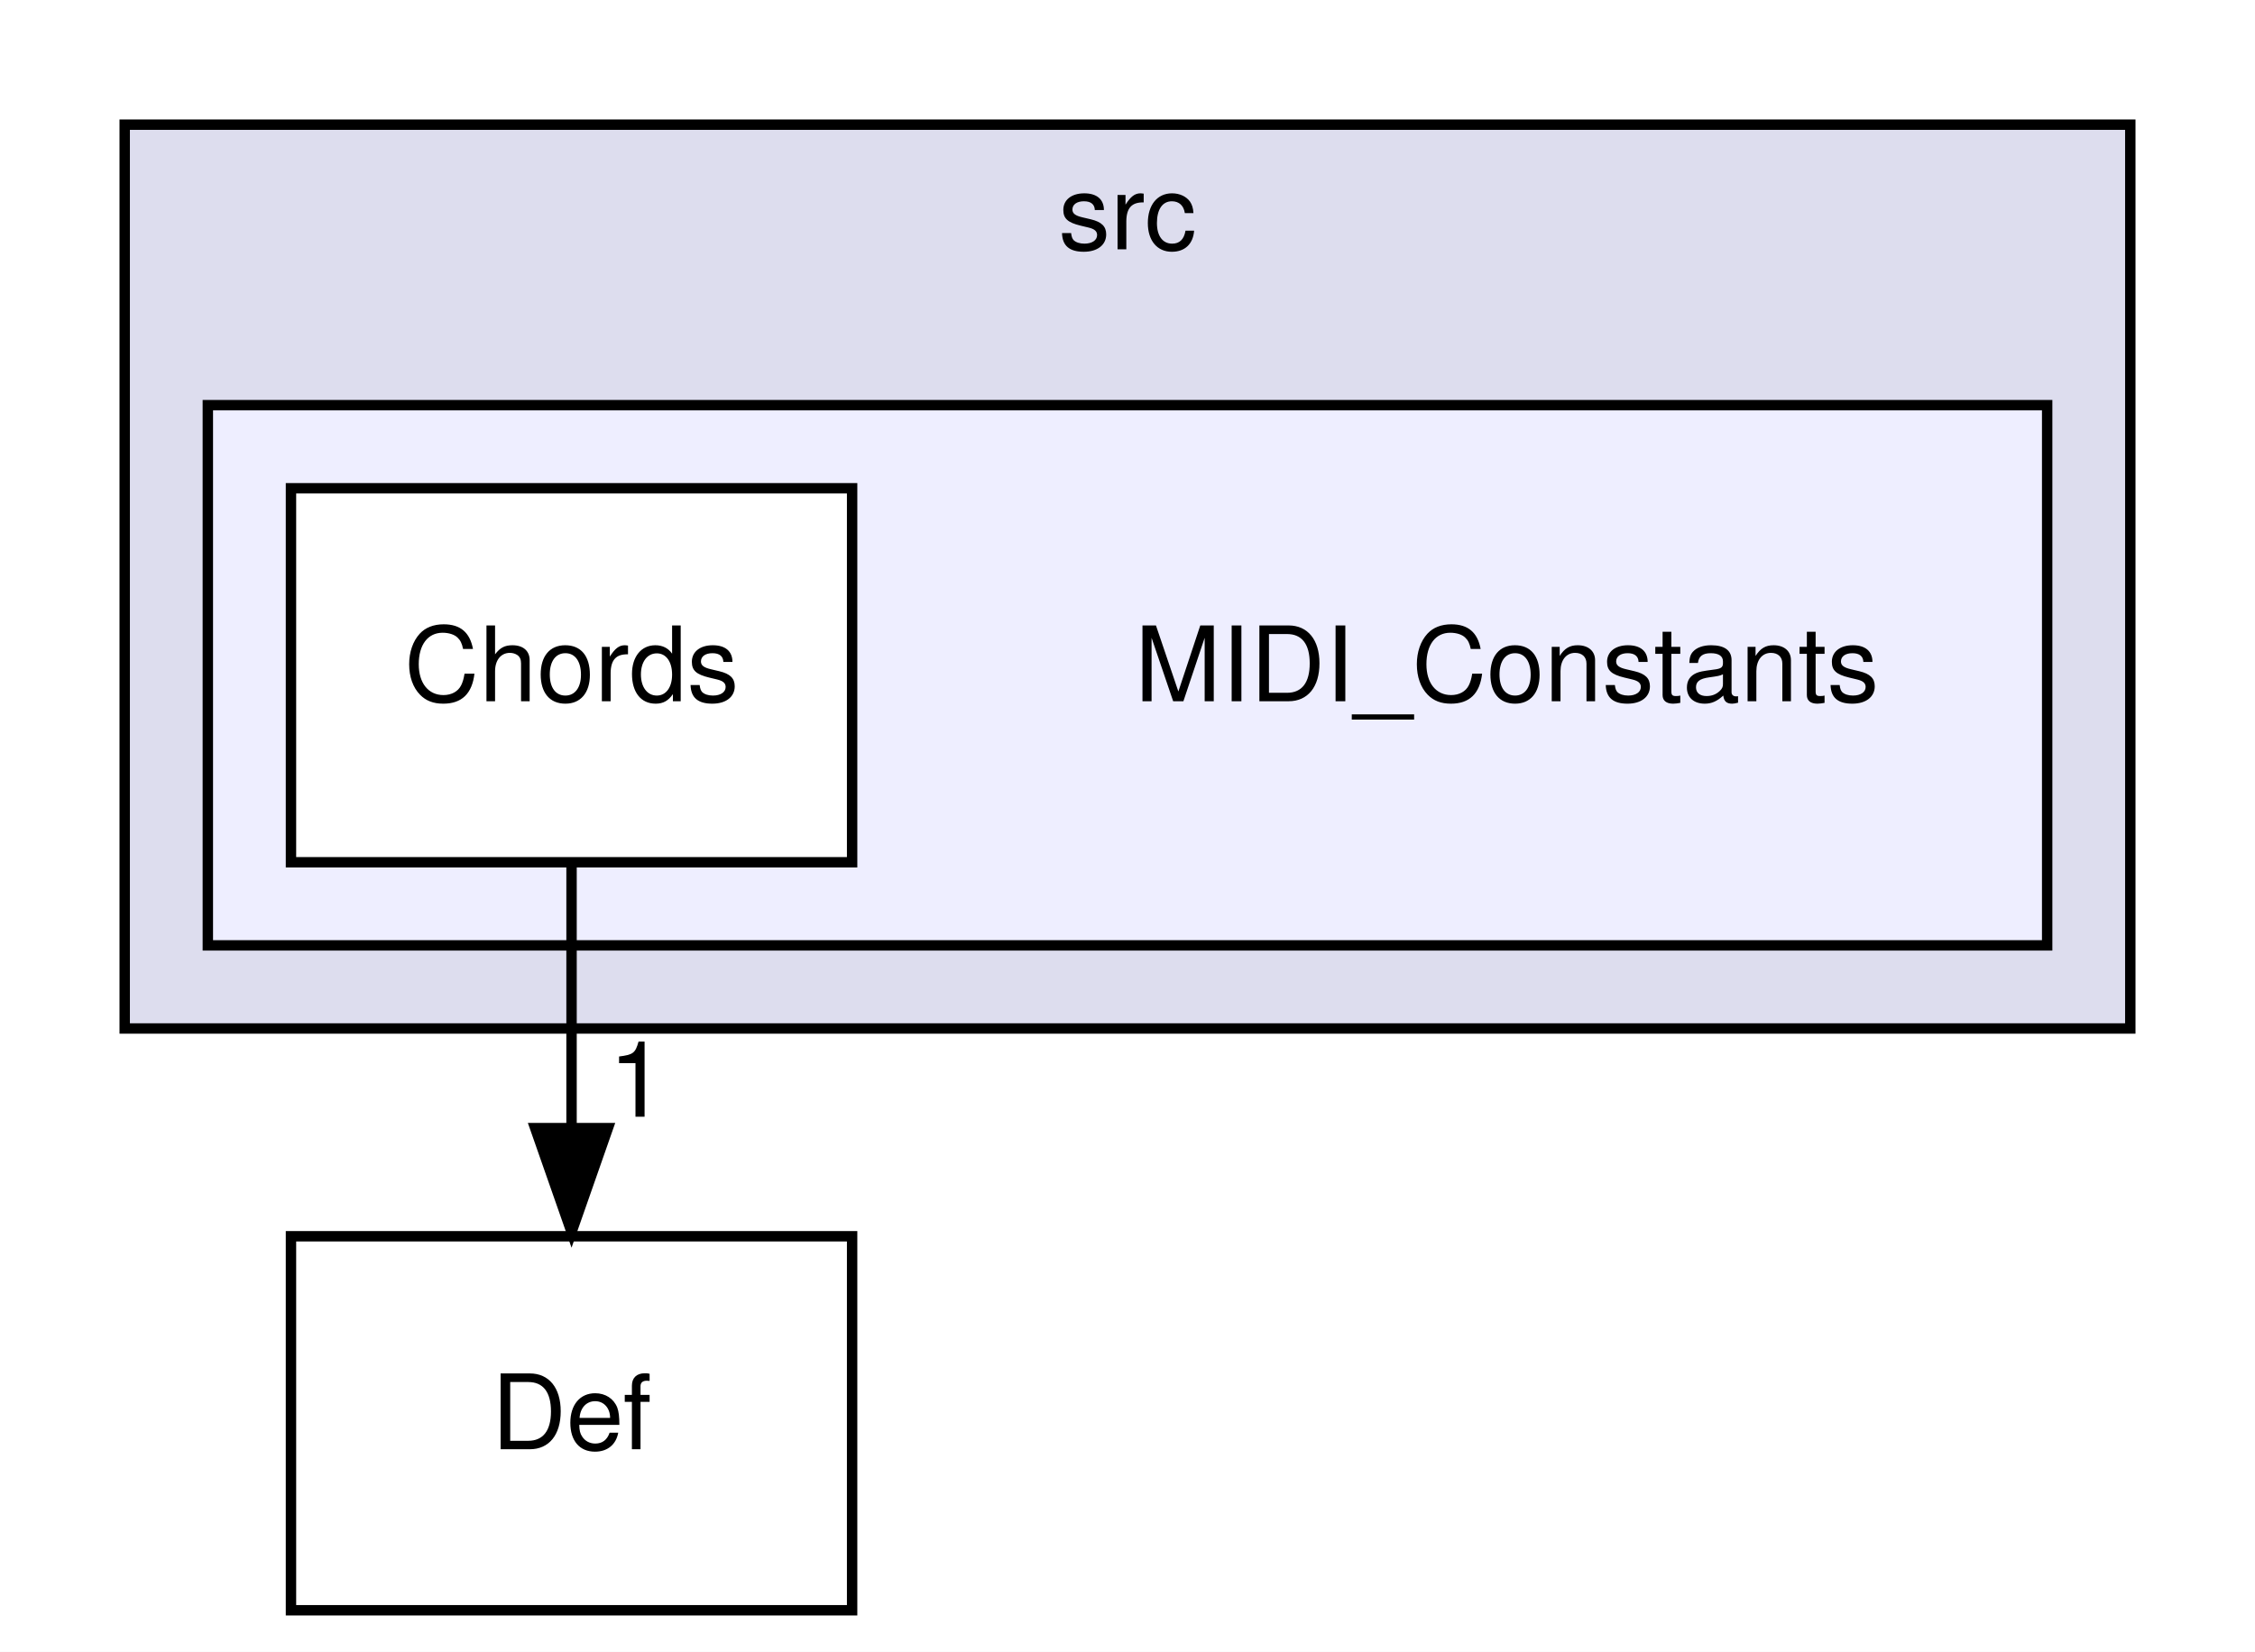
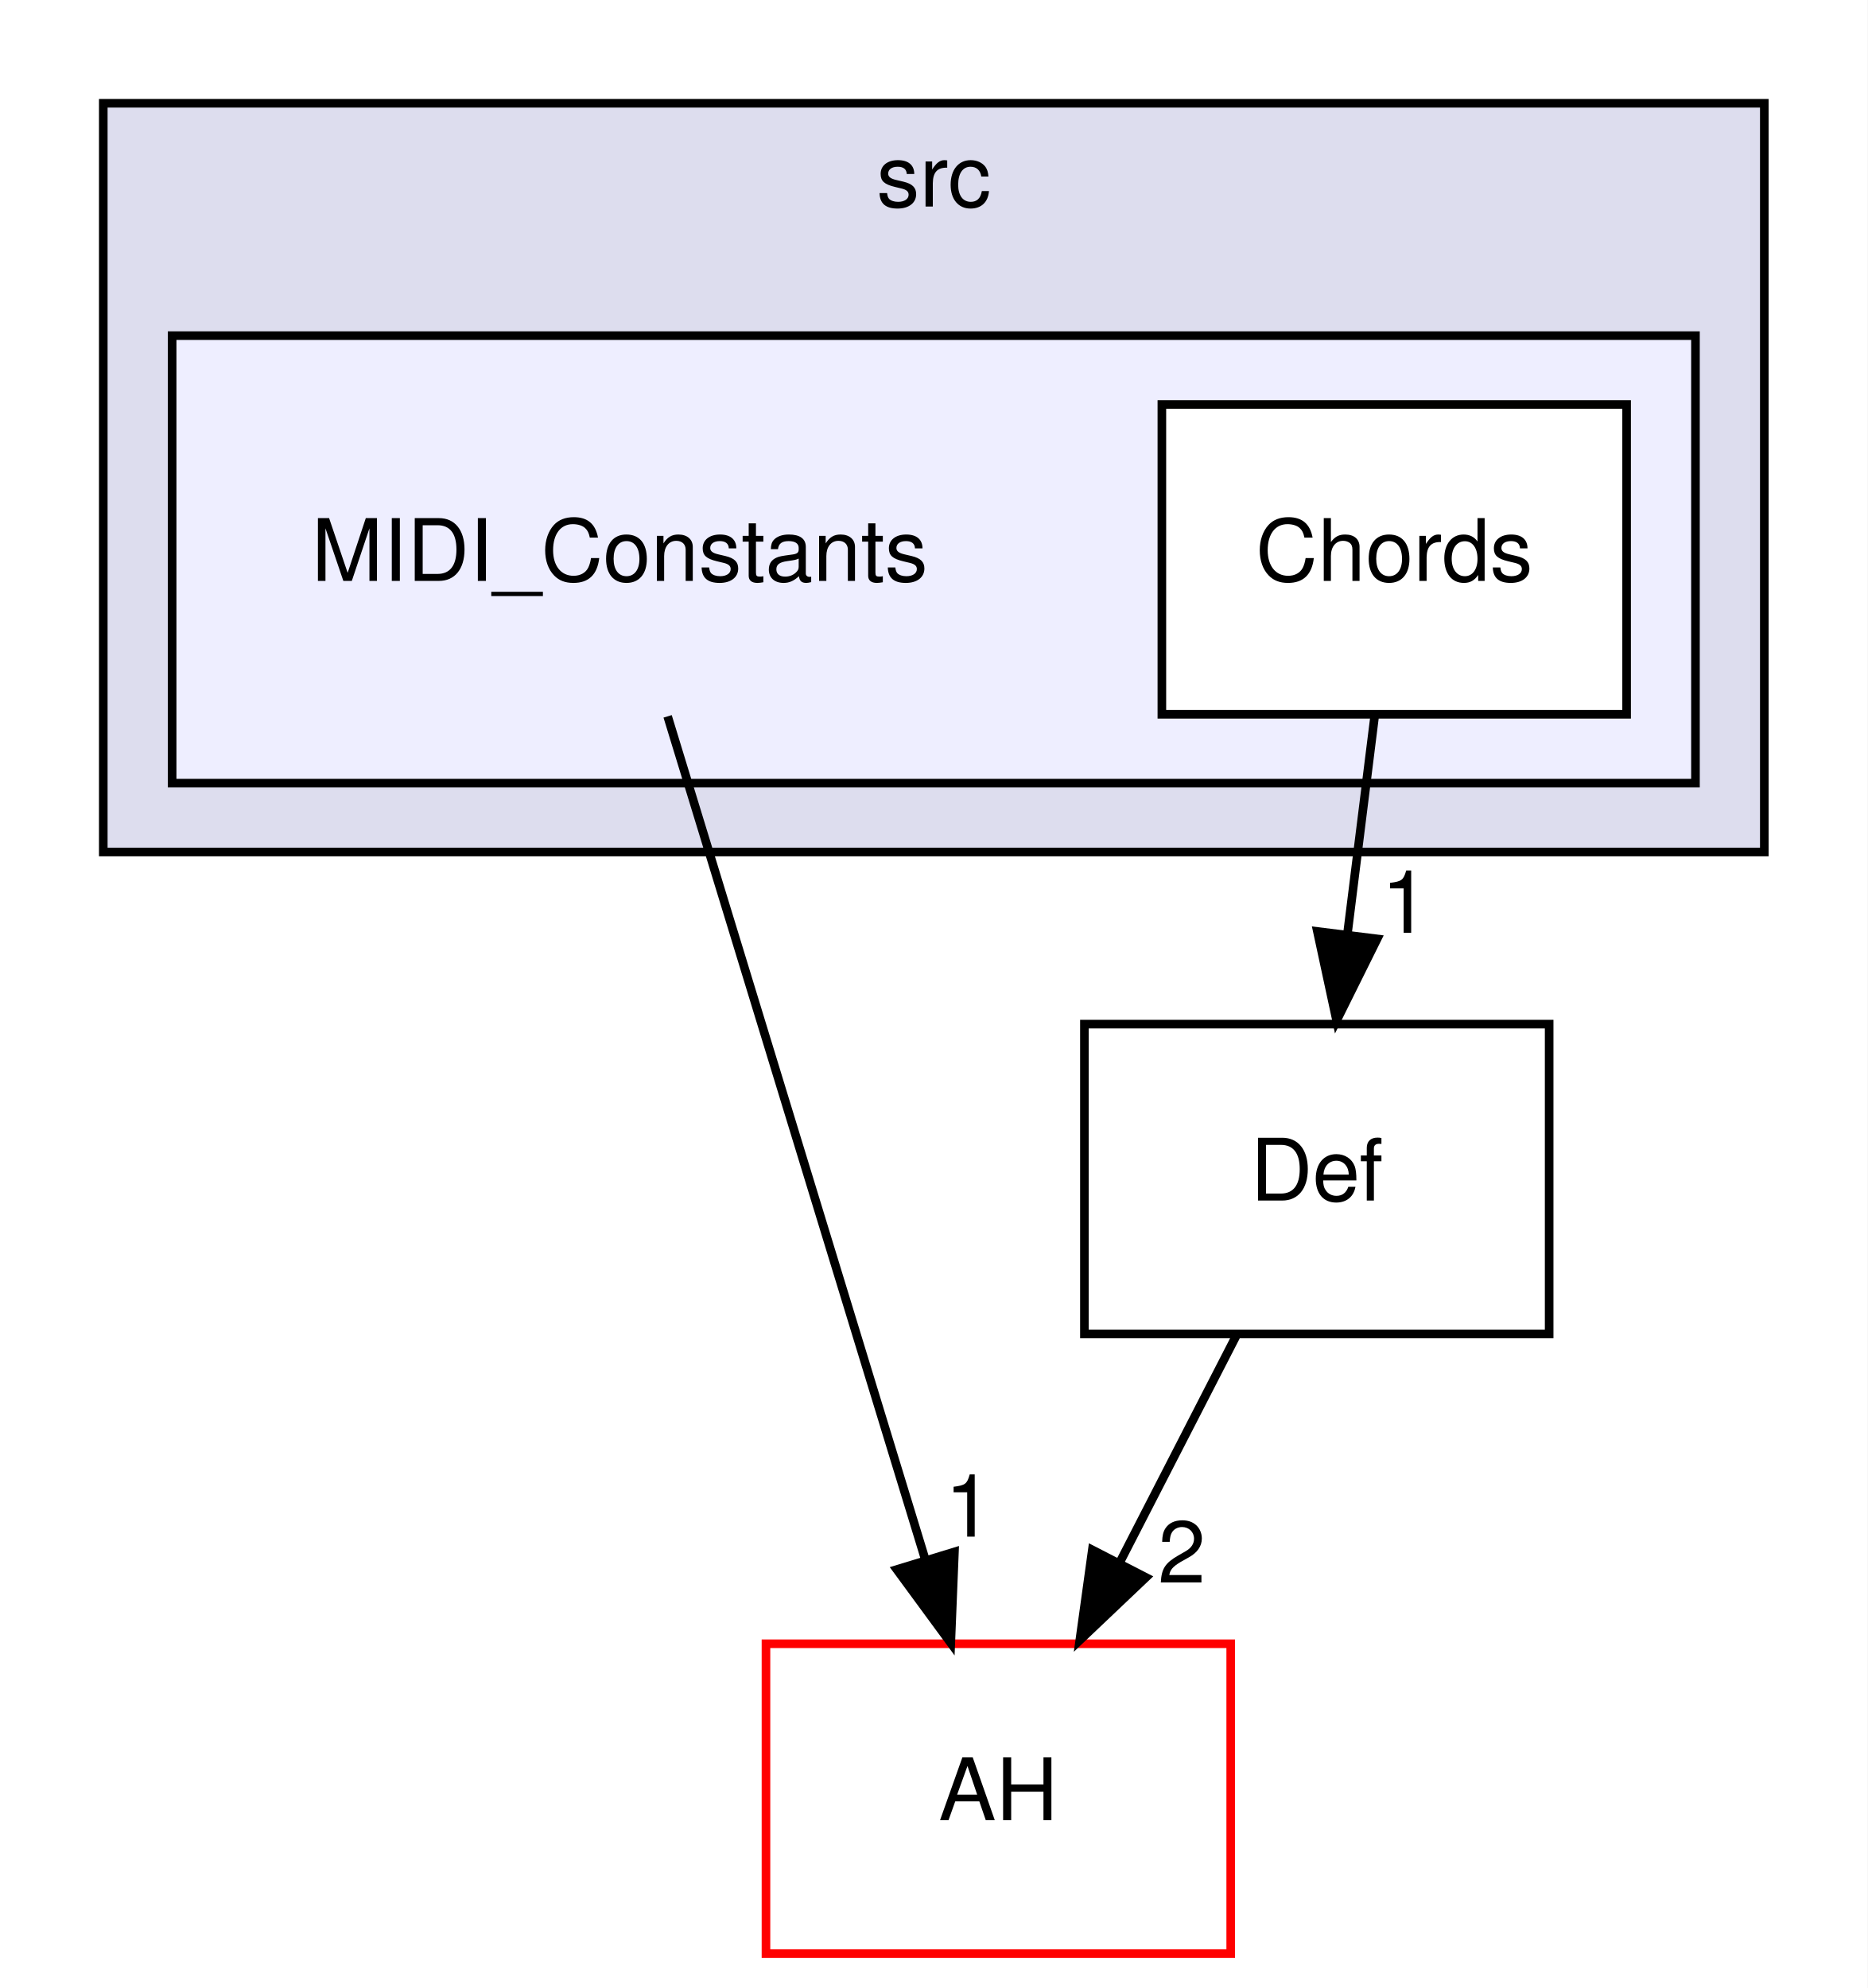
- <svg xmlns="http://www.w3.org/2000/svg" xmlns:xlink="http://www.w3.org/1999/xlink" width="217pt" height="159pt" viewBox="0.00 0.00 217.00 159.00">
-   <g id="graph0" class="graph" transform="scale(1 1) rotate(0) translate(4 155)">
-     <polygon fill="#ffffff" stroke="transparent" points="-4,4 -4,-155 213,-155 213,4 -4,4" />
+ <svg xmlns="http://www.w3.org/2000/svg" xmlns:xlink="http://www.w3.org/1999/xlink" width="217pt" height="231pt" viewBox="0.00 0.00 217.00 231.00">
+   <g id="graph0" class="graph" transform="scale(1 1) rotate(0) translate(4 227)">
+     <polygon fill="#ffffff" stroke="transparent" points="-4,4 -4,-227 213,-227 213,4 -4,4" />
    <g id="clust1" class="cluster">
      <g id="a_clust1">
        <a xlink:href="dir_68267d1309a1af8e8297ef4c3efbcdba.html" target="_top" xlink:title="src">
-           <polygon fill="#ddddee" stroke="#000000" points="8,-56 8,-143 201,-143 201,-56 8,-56" />
-           <text text-anchor="middle" x="104.5" y="-131" font-family="Helvetica,sans-Serif" font-size="10.00" fill="#000000">src</text>
+           <polygon fill="#ddddee" stroke="#000000" points="8,-128 8,-215 201,-215 201,-128 8,-128" />
+           <text text-anchor="middle" x="104.5" y="-203" font-family="Helvetica,sans-Serif" font-size="10.00" fill="#000000">src</text>
        </a>
      </g>
    </g>
    <g id="clust2" class="cluster">
      <g id="a_clust2">
        <a xlink:href="dir_d1912c7983f599f589f0119eae45b817.html" target="_top">
-           <polygon fill="#eeeeff" stroke="#000000" points="16,-64 16,-116 193,-116 193,-64 16,-64" />
+           <polygon fill="#eeeeff" stroke="#000000" points="16,-136 16,-188 193,-188 193,-136 16,-136" />
        </a>
      </g>
    </g>
    <g id="node1" class="node">
-       <text text-anchor="middle" x="141" y="-87.5" font-family="Helvetica,sans-Serif" font-size="10.00" fill="#000000">MIDI_Constants</text>
+       <text text-anchor="middle" x="68" y="-159.5" font-family="Helvetica,sans-Serif" font-size="10.00" fill="#000000">MIDI_Constants</text>
+     </g>
+     <g id="node3" class="node">
+       <g id="a_node3">
+         <a xlink:href="dir_15b6432dff6a6d357bf70f8fbf2cdf14.html" target="_top" xlink:title="AH">
+           <polygon fill="#ffffff" stroke="#ff0000" points="139,-36 85,-36 85,0 139,0 139,-36" />
+           <text text-anchor="middle" x="112" y="-15.5" font-family="Helvetica,sans-Serif" font-size="10.00" fill="#000000">AH</text>
+         </a>
+       </g>
+     </g>
+     <g id="edge3" class="edge">
+       <path fill="none" stroke="#000000" d="M73.573,-143.762C81.111,-119.093 94.626,-74.86 103.453,-45.973" />
+       <polygon fill="#000000" stroke="#000000" points="106.898,-46.676 106.473,-36.09 100.203,-44.63 106.898,-46.676" />
+       <g id="a_edge3-headlabel">
+         <a xlink:href="dir_000017_000001.html" target="_top" xlink:title="1">
+           <text text-anchor="middle" x="108.563" y="-48.443" font-family="Helvetica,sans-Serif" font-size="10.00" fill="#000000">1</text>
+         </a>
+       </g>
    </g>
    <g id="node2" class="node">
      <g id="a_node2">
        <a xlink:href="dir_8db022a4604974f4be10a50c117523a8.html" target="_top" xlink:title="Chords">
-           <polygon fill="#ffffff" stroke="#000000" points="78,-108 24,-108 24,-72 78,-72 78,-108" />
-           <text text-anchor="middle" x="51" y="-87.5" font-family="Helvetica,sans-Serif" font-size="10.00" fill="#000000">Chords</text>
+           <polygon fill="#ffffff" stroke="#000000" points="185,-180 131,-180 131,-144 185,-144 185,-180" />
+           <text text-anchor="middle" x="158" y="-159.5" font-family="Helvetica,sans-Serif" font-size="10.00" fill="#000000">Chords</text>
        </a>
      </g>
    </g>
-     <g id="node3" class="node">
-       <g id="a_node3">
+     <g id="node4" class="node">
+       <g id="a_node4">
        <a xlink:href="dir_c90f87021e89d05236fc514cb49c4dcf.html" target="_top" xlink:title="Def">
-           <polygon fill="none" stroke="#000000" points="78,-36 24,-36 24,0 78,0 78,-36" />
-           <text text-anchor="middle" x="51" y="-15.5" font-family="Helvetica,sans-Serif" font-size="10.00" fill="#000000">Def</text>
+           <polygon fill="none" stroke="#000000" points="176,-108 122,-108 122,-72 176,-72 176,-108" />
+           <text text-anchor="middle" x="149" y="-87.5" font-family="Helvetica,sans-Serif" font-size="10.00" fill="#000000">Def</text>
        </a>
      </g>
    </g>
    <g id="edge1" class="edge">
-       <path fill="none" stroke="#000000" d="M51,-71.831C51,-64.131 51,-54.974 51,-46.417" />
-       <polygon fill="#000000" stroke="#000000" points="54.5,-46.413 51,-36.413 47.5,-46.413 54.5,-46.413" />
+       <path fill="none" stroke="#000000" d="M155.729,-143.831C154.766,-136.131 153.622,-126.974 152.552,-118.417" />
+       <polygon fill="#000000" stroke="#000000" points="156.015,-117.902 151.302,-108.413 149.069,-118.77 156.015,-117.902" />
      <g id="a_edge1-headlabel">
        <a xlink:href="dir_000018_000016.html" target="_top" xlink:title="1">
-           <text text-anchor="middle" x="57.339" y="-47.508" font-family="Helvetica,sans-Serif" font-size="10.00" fill="#000000">1</text>
+           <text text-anchor="middle" x="159.278" y="-118.617" font-family="Helvetica,sans-Serif" font-size="10.00" fill="#000000">1</text>
+         </a>
+       </g>
+     </g>
+     <g id="edge2" class="edge">
+       <path fill="none" stroke="#000000" d="M139.663,-71.831C135.576,-63.877 130.69,-54.369 126.169,-45.572" />
+       <polygon fill="#000000" stroke="#000000" points="129.146,-43.708 121.462,-36.413 122.92,-46.907 129.146,-43.708" />
+       <g id="a_edge2-headlabel">
+         <a xlink:href="dir_000016_000001.html" target="_top" xlink:title="2">
+           <text text-anchor="middle" x="133.314" y="-43.107" font-family="Helvetica,sans-Serif" font-size="10.00" fill="#000000">2</text>
        </a>
      </g>
    </g>
  </g>
</svg>
